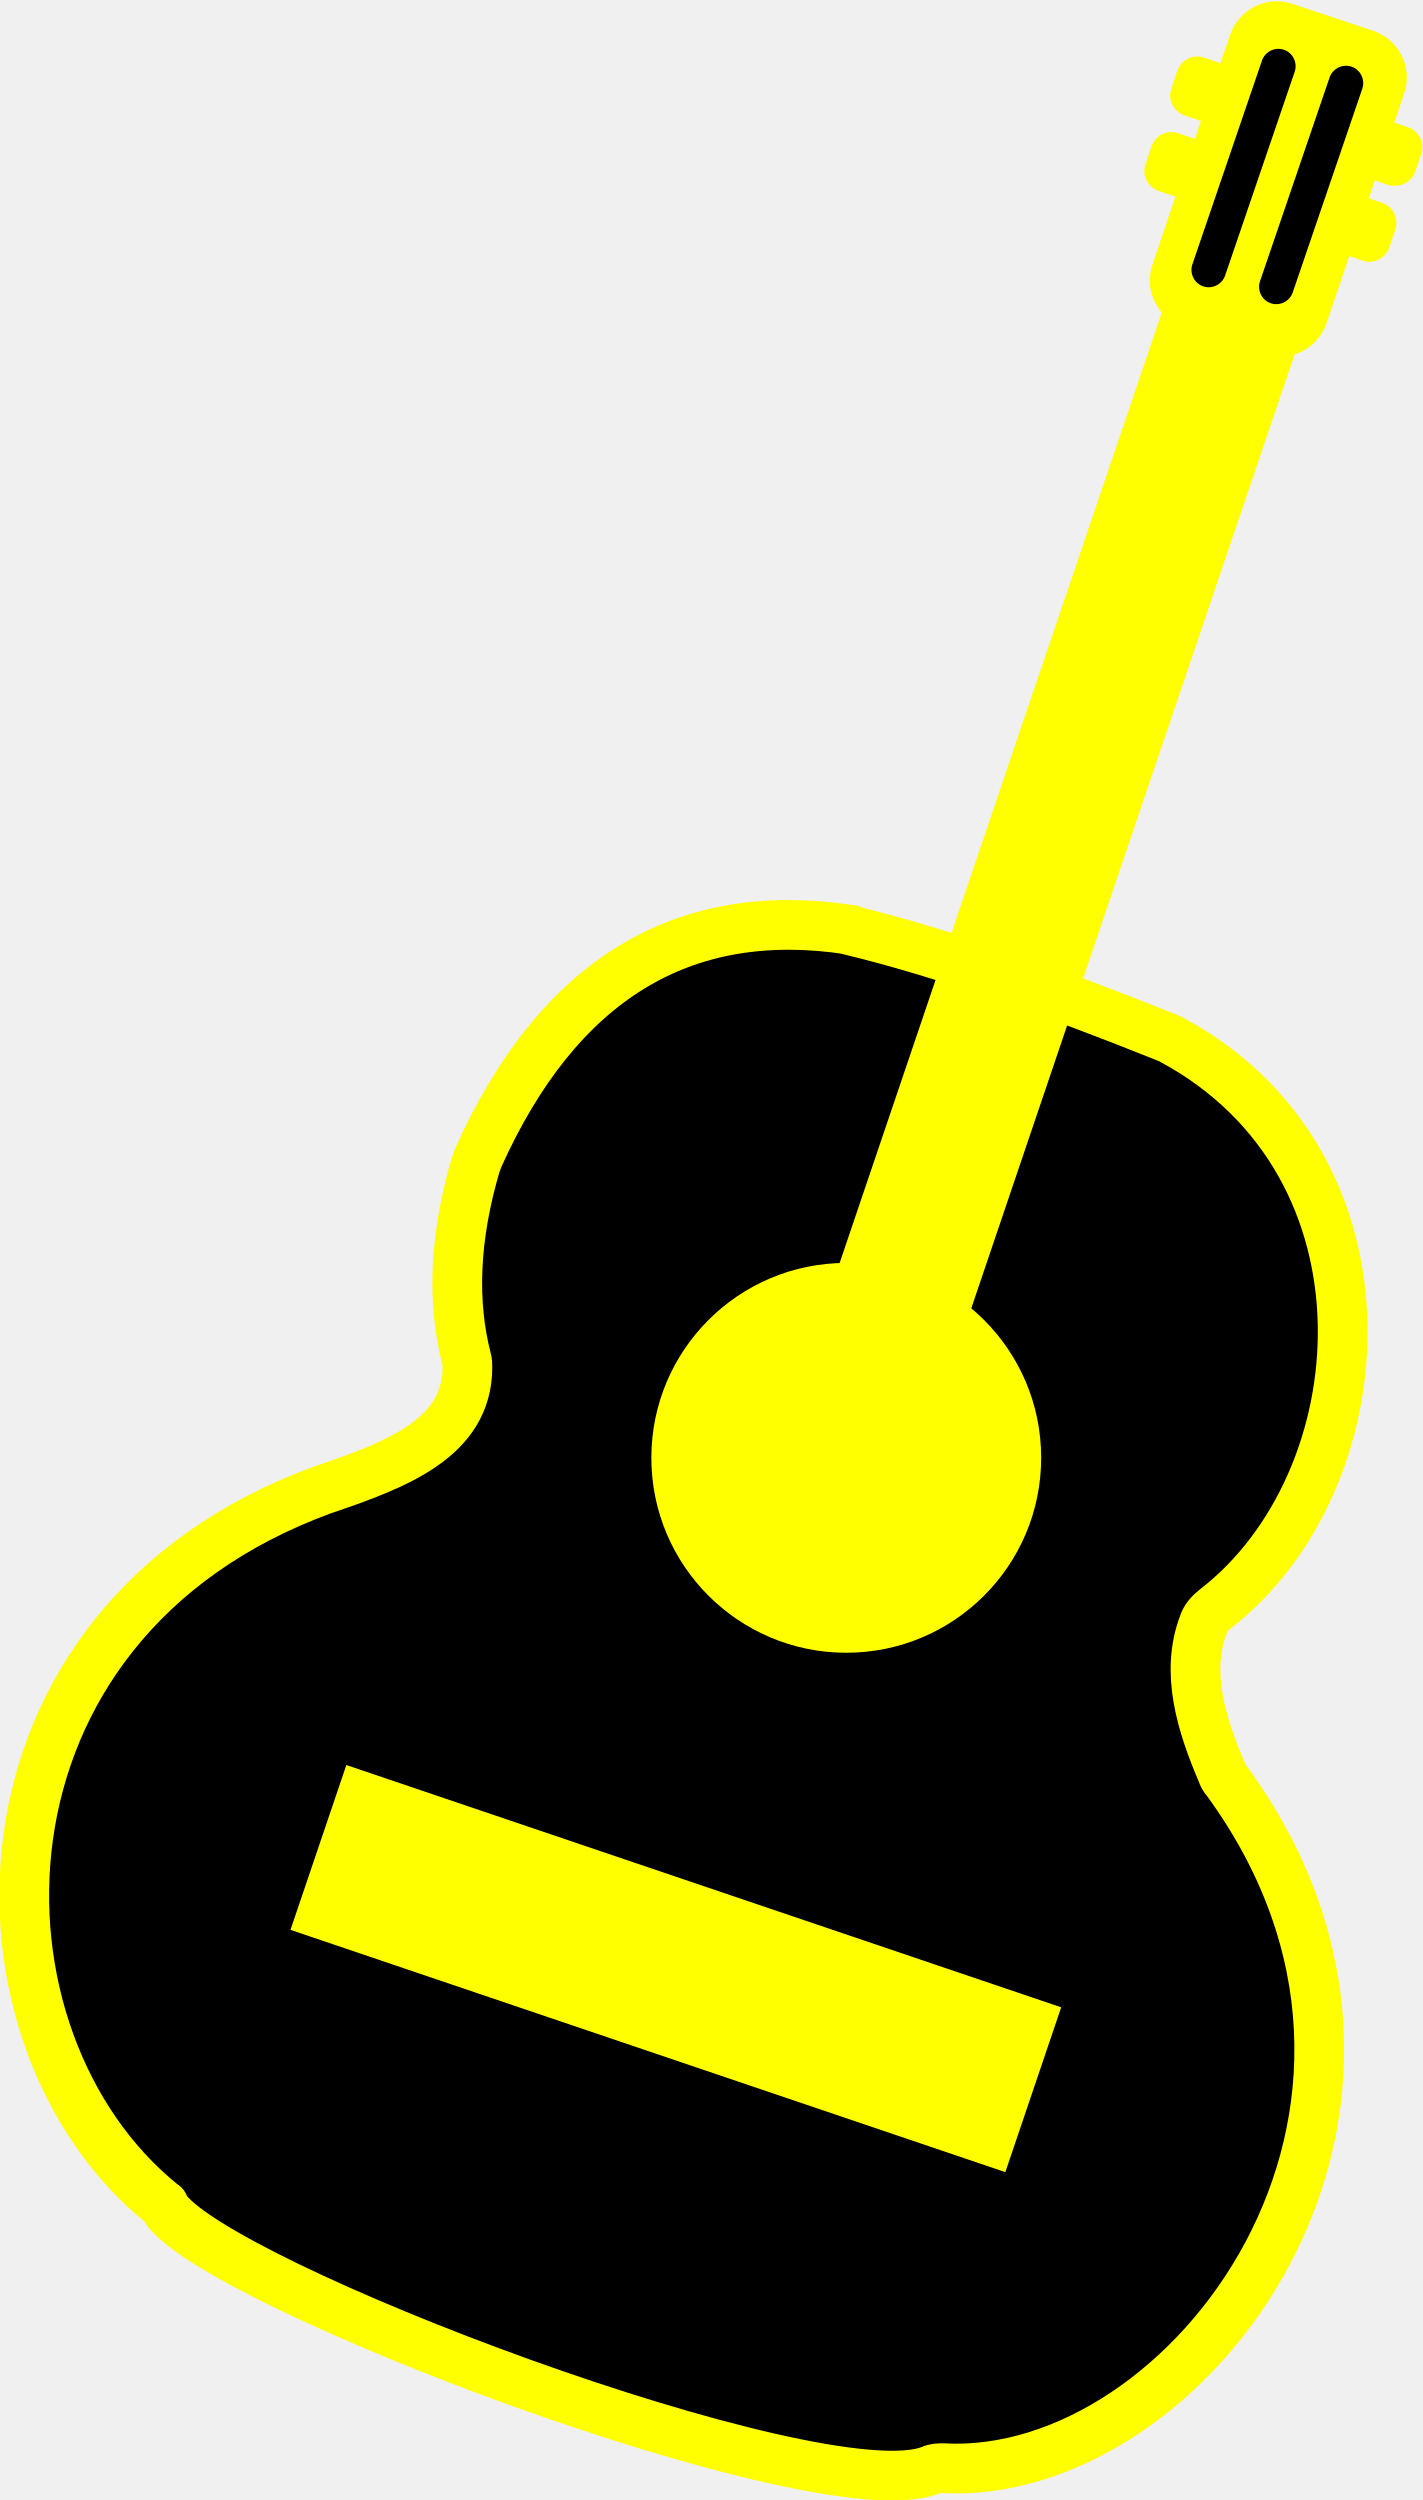
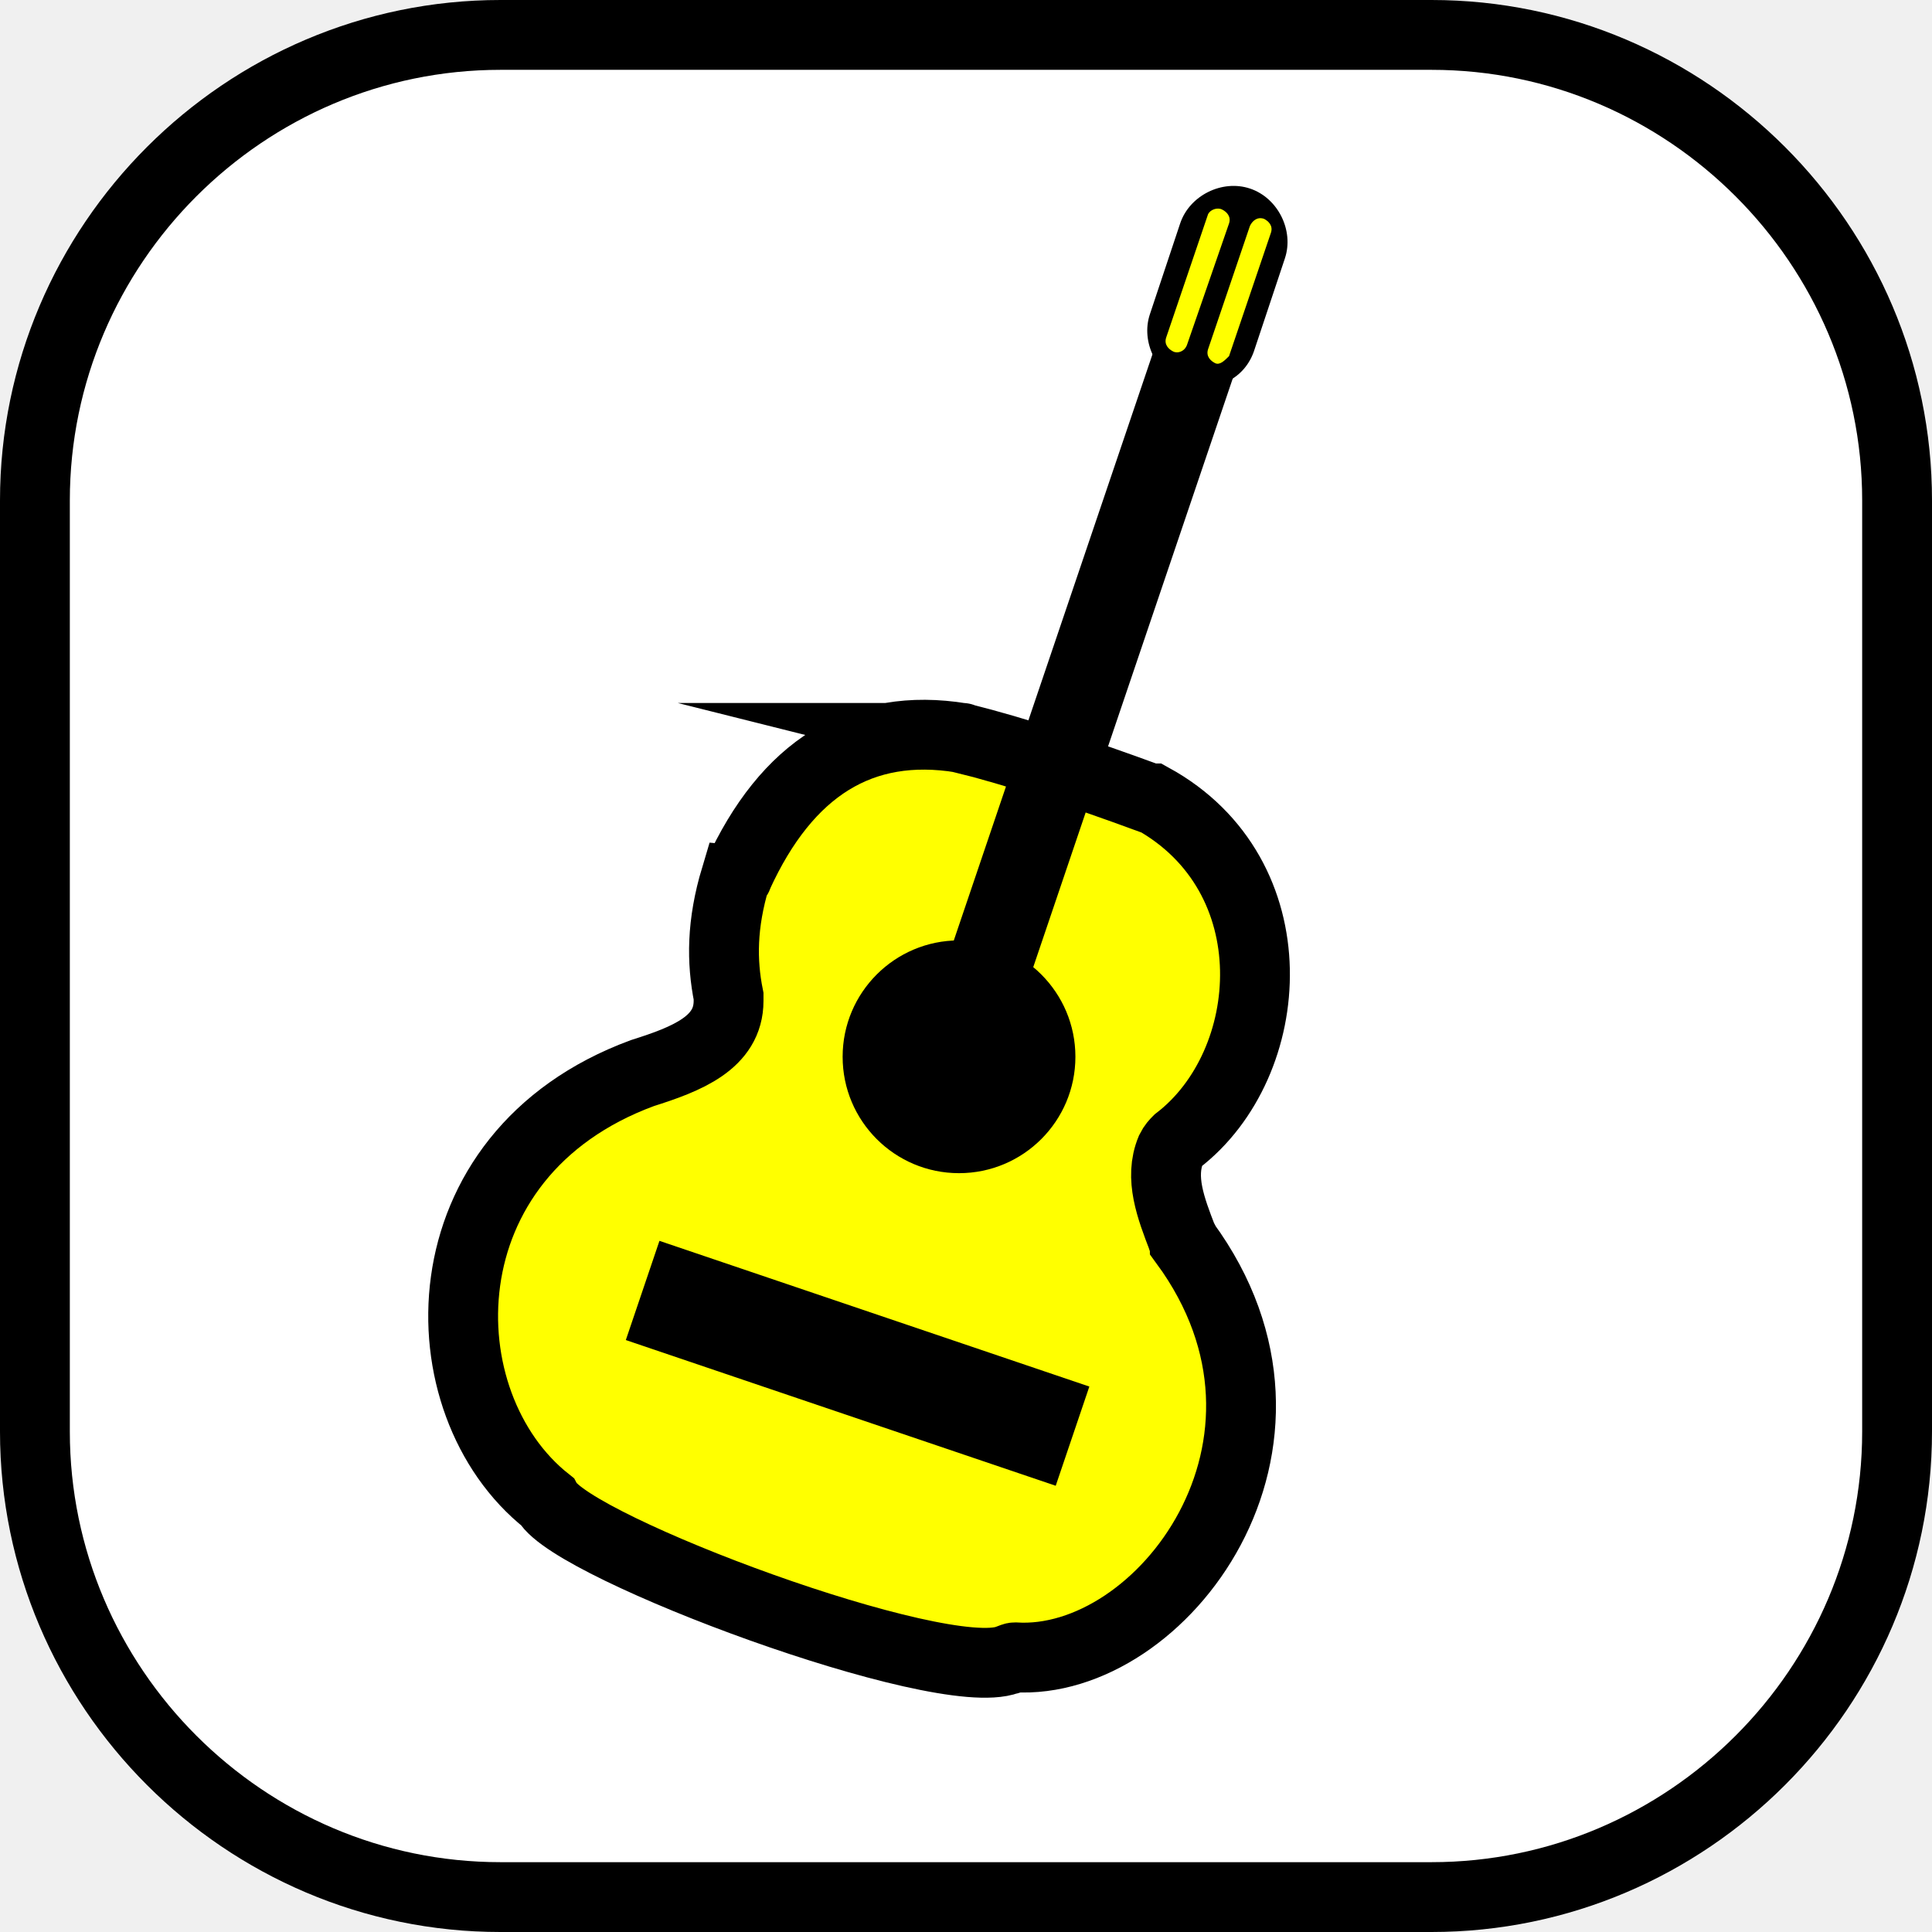
- <svg xmlns="http://www.w3.org/2000/svg" version="1.1" id="Layer_1" x="0px" y="0px" viewBox="0 0 143 251.4" style="enable-background:new 0 0 143 251.4;" xml:space="preserve">
+ <svg xmlns="http://www.w3.org/2000/svg" version="1.1" id="Layer_1" x="0px" y="0px" viewBox="0 0 83 83" style="enable-background:new 0 0 83 83;" xml:space="preserve">
  <style type="text/css">
- 	.st0{stroke:#FFFF00;stroke-width:5;stroke-miterlimit:10;}
- 	.st1{fill:#FFFF00;}
+ 	.st0{fill:#FFFFFF;stroke:#000000;stroke-width:3;stroke-miterlimit:10;}
+ 	.st1{fill:#FFFF00;stroke:#000000;stroke-width:3;stroke-miterlimit:10;}
+ 	.st2{fill:#FFFF00;}
</style>
-   <path class="st0" d="M85.5,93.5c-16.9-2.6-29.4,5.1-37.4,22.9c-0.1,0.2-0.1,0.4-0.2,0.5c-2.3,7.7-2.4,14.2-1,19.7  c0.1,0.3,0.1,0.6,0.1,0.9c0,7.1-7.1,9.8-14.5,12.3c-37,13.5-36.7,55.4-16.1,71.9c0.1,0,0.1,0.1,0.1,0.2c4.4,7.6,65.9,30.9,77.1,26.5  c0.4-0.2,0.8-0.2,1.2-0.2c24.7,1.4,52.9-35.9,28.5-69.2c-0.2-0.2-0.3-0.4-0.4-0.7c-2.1-4.9-3.7-10.1-1.9-14.9  c0.2-0.7,0.7-1.2,1.2-1.6c16.6-12.8,19-44.6-4.3-57.2c-0.1-0.1-0.2-0.1-0.4-0.2c-12.2-4.9-22.8-8.6-31.8-10.8  C85.7,93.5,85.6,93.5,85.5,93.5z" />
-   <rect x="30" y="189.2" transform="matrix(0.9471 0.321 -0.321 0.9471 67.1486 -11.329)" class="st1" width="75.9" height="17.5" />
-   <path class="st1" d="M139.6,18.6l-20.5-7c-1.1-0.4-1.7-1.6-1.3-2.7l0.6-1.8c0.4-1.1,1.6-1.7,2.7-1.3l20.5,7c1.1,0.4,1.7,1.6,1.3,2.7  l-0.6,1.8C141.9,18.4,140.7,18.9,139.6,18.6z" />
-   <path class="st1" d="M137,26.2l-20.5-7c-1.1-0.4-1.7-1.6-1.3-2.7l0.6-1.8c0.4-1.1,1.6-1.7,2.7-1.3l20.5,7c1.1,0.4,1.7,1.6,1.3,2.7  l-0.6,1.8C139.3,26,138.1,26.6,137,26.2z" />
-   <rect x="100.4" y="21.6" transform="matrix(0.9471 0.321 -0.321 0.9471 31.6944 -30.1739)" class="st1" width="14" height="118.9" />
-   <path class="st1" d="M127.1,35.6l-8.1-2.7c-2.6-0.9-4-3.7-3.1-6.3l7.8-23.1c0.9-2.6,3.7-4,6.3-3.1l8.1,2.7c2.6,0.9,4,3.7,3.1,6.3  l-7.8,23.1C132.5,35.1,129.7,36.5,127.1,35.6z" />
-   <path d="M121,28.8L121,28.8c-0.9-0.3-1.4-1.3-1.1-2.2l7-20.5c0.3-0.9,1.3-1.4,2.2-1.1v0c0.9,0.3,1.4,1.3,1.1,2.2l-7,20.5  C122.9,28.6,121.9,29.1,121,28.8z" />
-   <path d="M127.8,30.5L127.8,30.5c-0.9-0.3-1.4-1.3-1.1-2.2l7-20.5c0.3-0.9,1.3-1.4,2.2-1.1v0c0.9,0.3,1.4,1.3,1.1,2.2l-7,20.5  C129.7,30.3,128.7,30.8,127.8,30.5z" />
-   <circle class="st1" cx="85.1" cy="146.6" r="19.6" />
+   <path class="st0" d="M61.5,81.5h-40c-11,0-20-9-20-20v-40c0-11,9-20,20-20h40c11,0,20,9,20,20v40C81.5,72.5,72.5,81.5,61.5,81.5z" />
+   <path class="st1" d="M41.3,31.7c-4.3-0.7-7.5,1.3-9.6,5.9c0,0,0,0.1-0.1,0.1c-0.6,2-0.6,3.6-0.3,5.1c0,0.1,0,0.2,0,0.2  c0,1.8-1.8,2.5-3.7,3.1c-9.5,3.5-9.4,14.2-4.1,18.4c0,0,0,0,0,0c1.1,2,16.9,7.9,19.8,6.8c0.1,0,0.2-0.1,0.3-0.1  c6.3,0.4,13.6-9.2,7.3-17.8c0-0.1-0.1-0.1-0.1-0.2c-0.5-1.3-1-2.6-0.5-3.8c0.1-0.2,0.2-0.3,0.3-0.4c4.3-3.3,4.9-11.4-1.1-14.7  c0,0-0.1,0-0.1,0C46.4,33.2,43.7,32.3,41.3,31.7C41.4,31.7,41.3,31.7,41.3,31.7z" />
+   <rect x="27.1" y="56.3" transform="matrix(0.9471 0.321 -0.321 0.9471 20.7363 -8.7129)" width="19.5" height="4.5" />
+   <rect x="45.1" y="13.3" transform="matrix(0.9471 0.321 -0.321 0.9471 11.6404 -13.5476)" width="3.6" height="30.5" />
+   <path d="M50.9,16.5L50.9,16.5c-1.2-0.4-1.9-1.8-1.5-3l1.3-3.9c0.4-1.2,1.8-1.9,3-1.5l0,0c1.2,0.4,1.9,1.8,1.5,3L53.9,15  C53.5,16.3,52.2,16.9,50.9,16.5z" />
+   <path class="st2" d="M50.4,15.1L50.4,15.1c-0.2-0.1-0.4-0.3-0.3-0.6l1.8-5.3C52,9,52.3,8.9,52.5,9l0,0c0.2,0.1,0.4,0.3,0.3,0.6  L51,14.8C50.9,15.1,50.6,15.2,50.4,15.1z" />
+   <path class="st2" d="M52.2,15.6L52.2,15.6c-0.2-0.1-0.4-0.3-0.3-0.6l1.8-5.3c0.1-0.2,0.3-0.4,0.6-0.3h0c0.2,0.1,0.4,0.3,0.3,0.6  l-1.8,5.3C52.6,15.5,52.4,15.7,52.2,15.6z" />
+   <circle cx="41.2" cy="45.4" r="5" />
</svg>
